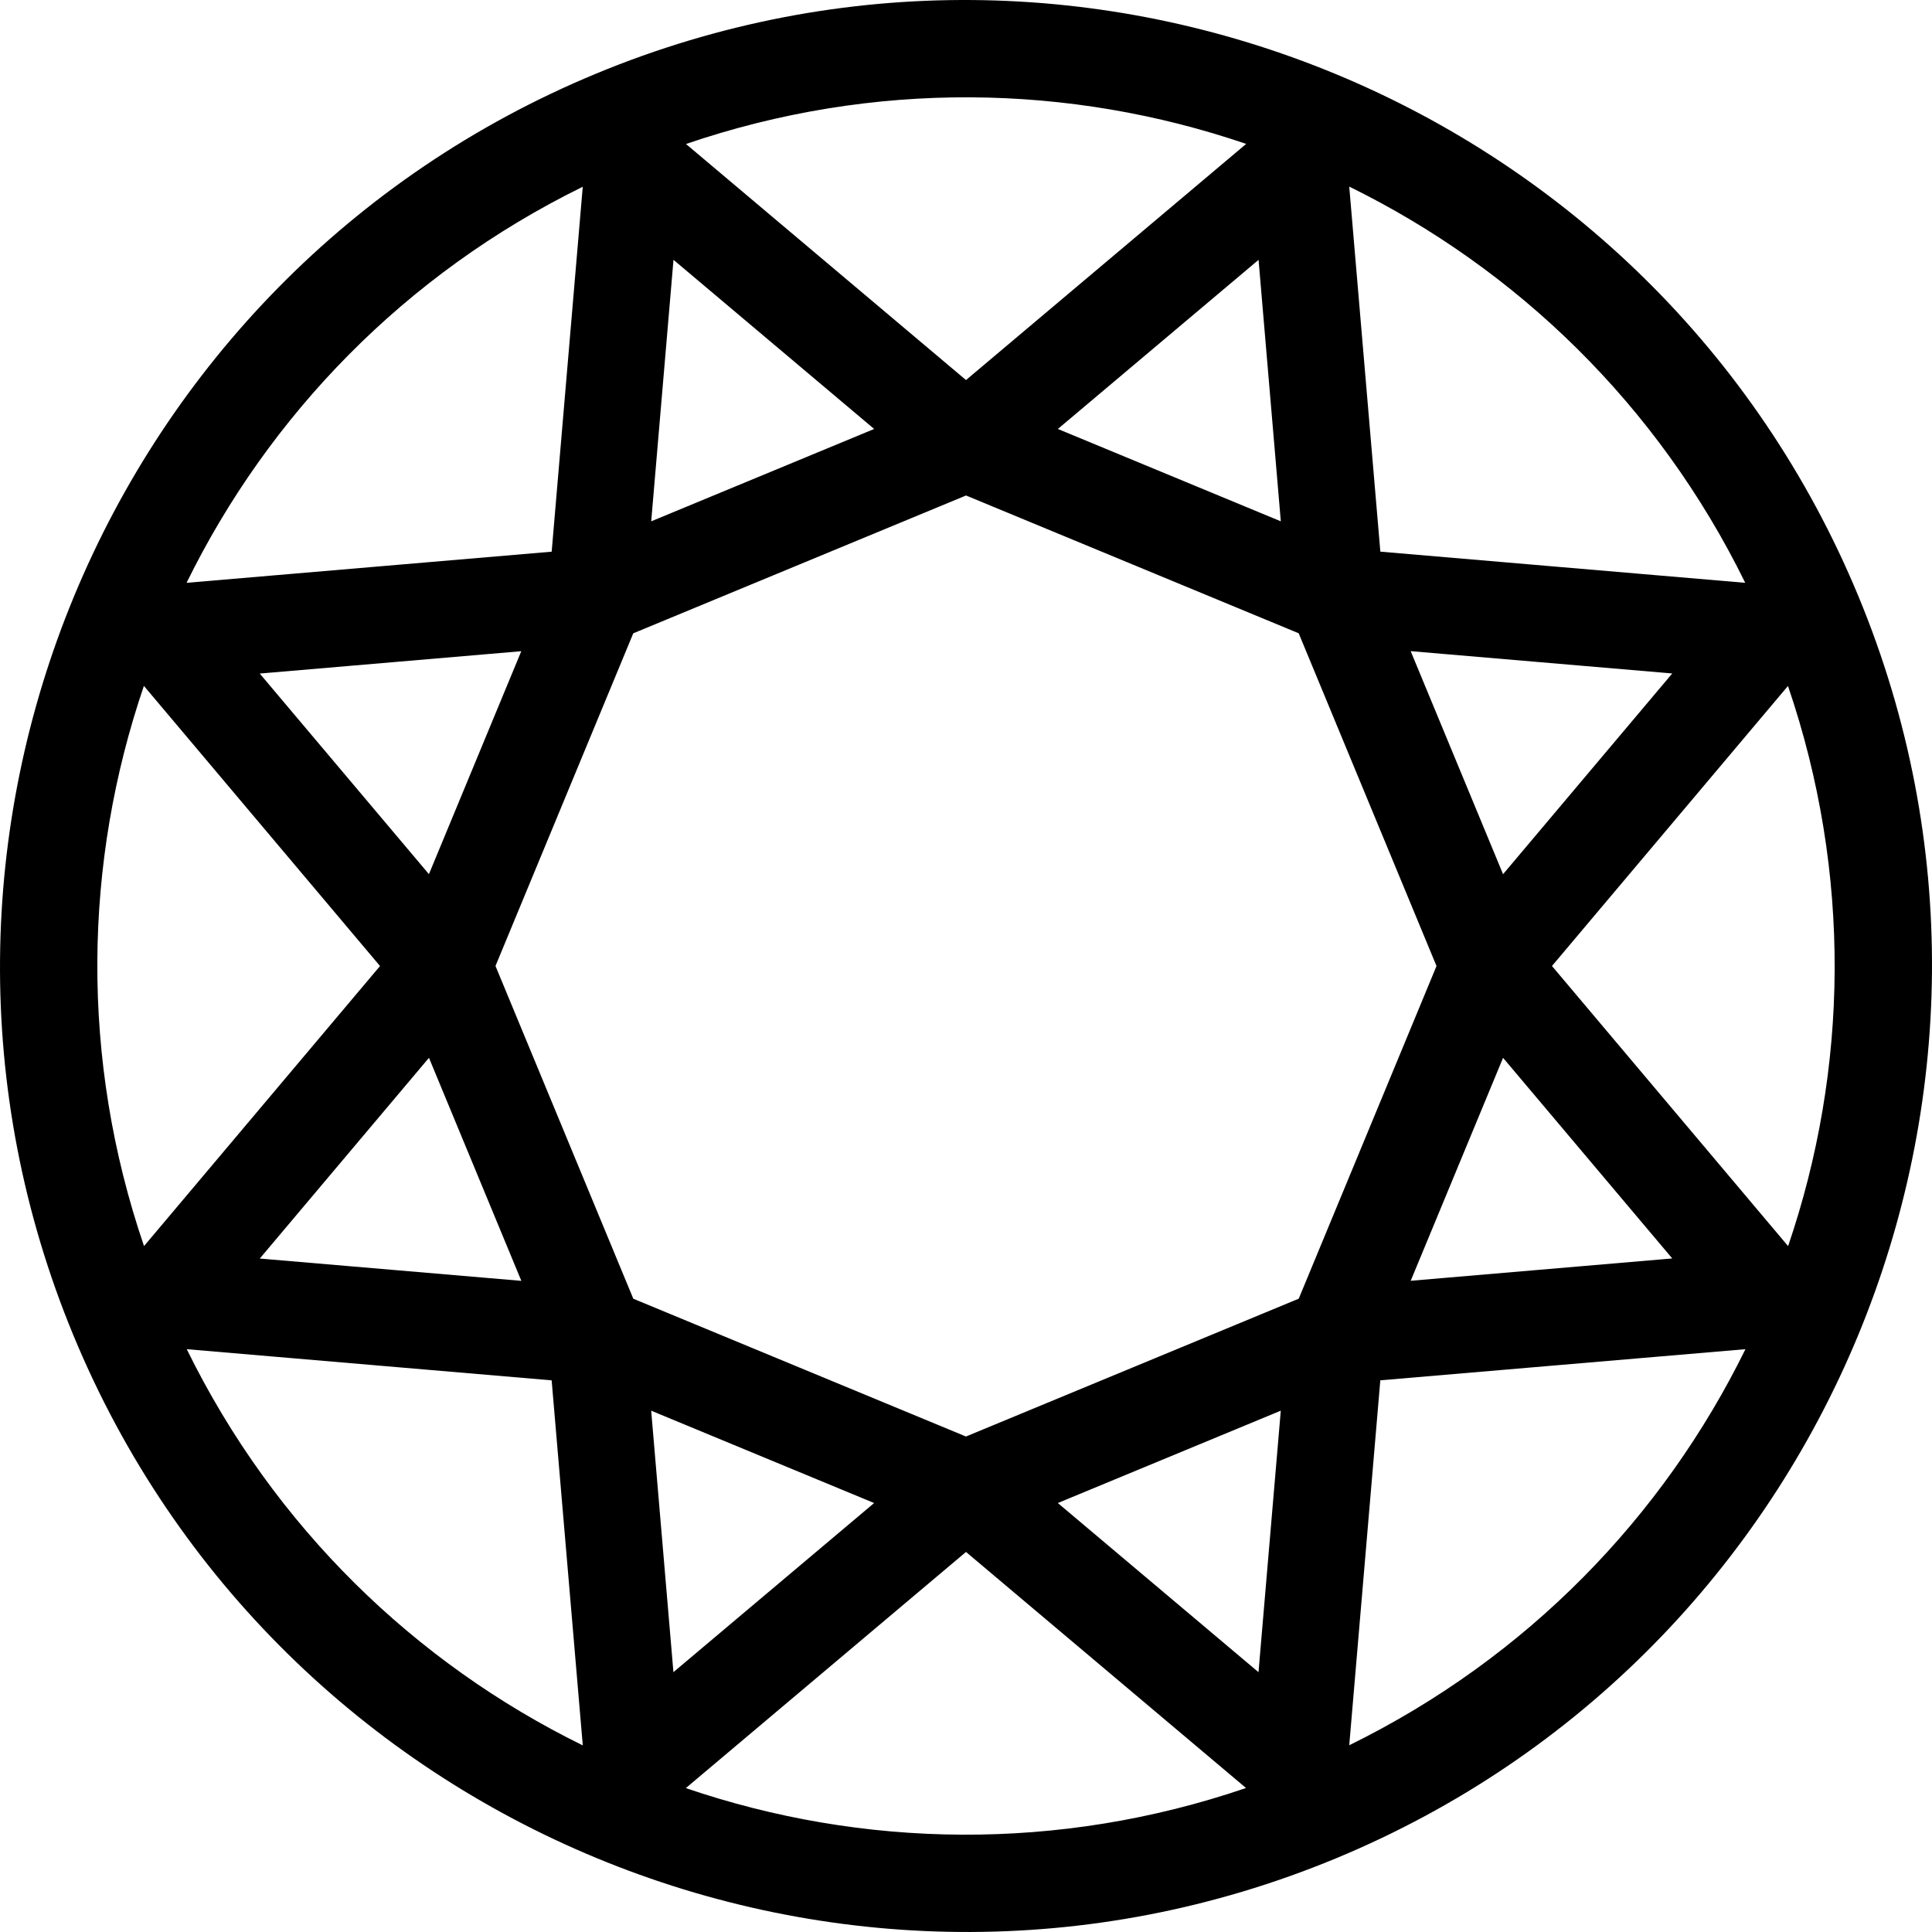
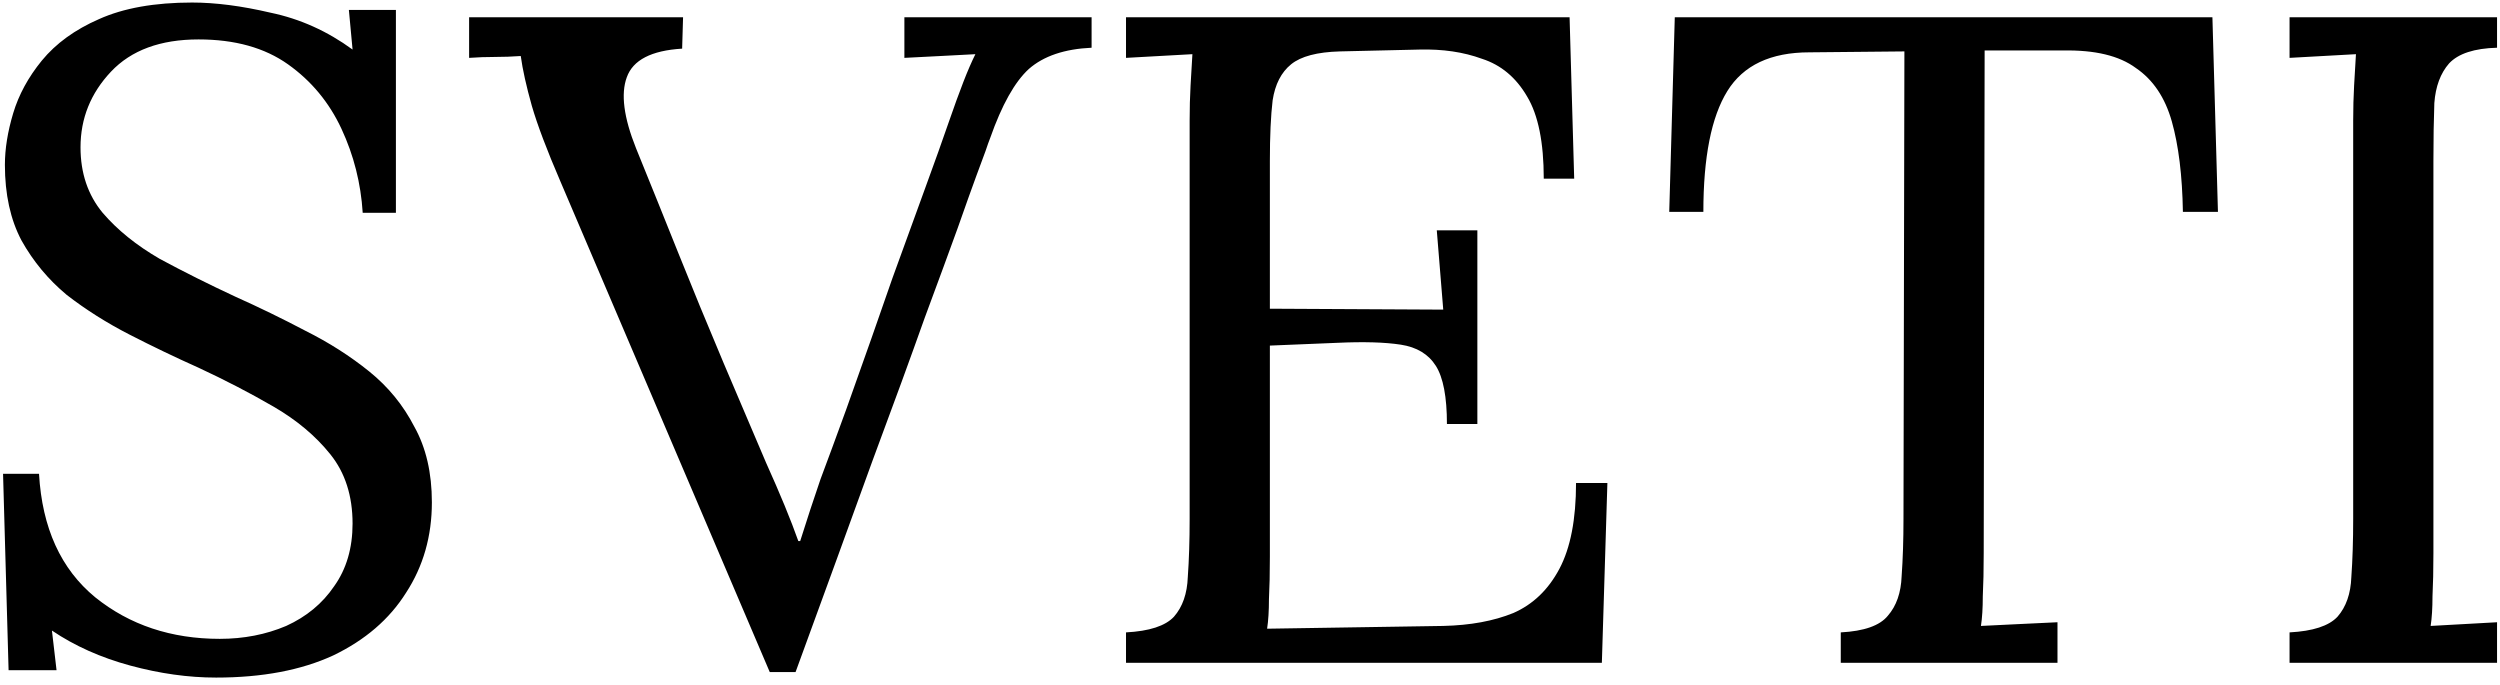
- <svg xmlns="http://www.w3.org/2000/svg" fill="#000000" height="800px" width="800px" version="1.1" id="Layer_1" viewBox="0 0 511.997 511.997" xml:space="preserve">
-   <g>
-     <g>
-       <path d="M492.508,158.036C438.492,27.621,288.441-34.527,158.035,19.488C27.62,73.505-34.528,223.555,19.488,353.961    c54.016,130.415,204.066,192.563,334.481,138.547S546.524,288.442,492.508,158.036z M462.504,154.452l-96.7-8.26l-8.243-96.742    C401.918,71.243,439.345,107.262,462.504,154.452z M373.843,172.559l69.316,5.914l-44.834,53.197L373.843,172.559z     M443.159,333.498l-69.308,5.922l24.474-59.085L443.159,333.498z M339.428,138.153l-59.085-24.474l53.188-44.817L339.428,138.153z     M330.246,38.134l-74.249,62.583l-74.206-62.558C231.541,21.17,283.475,22.177,330.246,38.134z M178.481,68.854l53.18,44.826    l-59.085,24.474L178.481,68.854z M154.434,49.492l-8.235,96.708l-96.759,8.252C71.225,110.095,107.245,72.66,154.434,49.492z     M113.67,231.661l-44.834-53.163l69.308-5.922L113.67,231.661z M113.679,280.327l24.482,59.11l-69.316-5.914L113.679,280.327z     M38.133,181.767l62.575,74.24l-62.541,74.214C21.177,280.472,22.176,228.538,38.133,181.767z M49.491,357.545l96.7,8.26    l8.252,96.742C110.078,440.754,72.651,404.734,49.491,357.545z M172.567,373.844l59.085,24.474l-53.188,44.817L172.567,373.844z     M181.749,473.863l74.249-62.583l74.206,62.558C280.454,490.827,228.52,489.82,181.749,473.863z M333.515,443.143l-53.18-44.826    l59.085-24.474L333.515,443.143z M344.173,344.165l-88.183,36.523l-88.158-36.514l-36.523-88.183l36.514-88.158l88.183-36.523    l88.158,36.514l36.523,88.183L344.173,344.165z M357.562,462.505l8.235-96.708l96.76-8.252    C440.77,401.901,404.751,439.337,357.562,462.505z M473.862,330.23l-62.575-74.232l62.541-74.214    C490.818,231.525,489.82,283.459,473.862,330.23z" />
-     </g>
-   </g>
+ <svg xmlns="http://www.w3.org/2000/svg" width="347" height="95" viewBox="0 0 347 95" fill="none">
+   <path d="M50.344 29.536C50.088 25.44 49.107 21.557 47.4 17.888C45.693 14.219 43.219 11.232 39.976 8.928C36.733 6.624 32.595 5.472 27.56 5.472C22.269 5.472 18.216 6.965 15.4 9.952C12.584 12.939 11.176 16.437 11.176 20.448C11.176 24.032 12.2 27.061 14.248 29.536C16.296 31.925 18.941 34.059 22.184 35.936C25.512 37.728 29.011 39.477 32.68 41.184C35.923 42.635 39.165 44.213 42.408 45.92C45.651 47.541 48.595 49.419 51.24 51.552C53.885 53.685 55.976 56.245 57.512 59.232C59.133 62.133 59.944 65.632 59.944 69.728C59.944 74.421 58.749 78.603 56.36 82.272C54.056 85.941 50.685 88.843 46.248 90.976C41.811 93.024 36.392 94.048 29.992 94.048C26.152 94.048 22.184 93.493 18.088 92.384C13.992 91.275 10.365 89.653 7.208 87.52L7.848 93.024H1.192L0.424 65.76H5.416C5.843 73.269 8.445 78.987 13.224 82.912C18.003 86.752 23.763 88.672 30.504 88.672C33.832 88.672 36.904 88.075 39.72 86.88C42.536 85.6 44.755 83.765 46.376 81.376C48.083 78.987 48.936 76.085 48.936 72.672C48.936 68.832 47.912 65.632 45.864 63.072C43.816 60.512 41.171 58.293 37.928 56.416C34.685 54.539 31.229 52.747 27.56 51.04C24.317 49.589 21.117 48.053 17.96 46.432C14.803 44.811 11.901 42.976 9.256 40.928C6.696 38.795 4.605 36.277 2.984 33.376C1.448 30.475 0.68 26.976 0.68 22.88C0.68 20.661 1.064 18.272 1.832 15.712C2.6 13.152 3.923 10.72 5.8 8.416C7.763 6.027 10.408 4.107 13.736 2.656C17.149 1.12 21.459 0.352 26.664 0.352C29.907 0.352 33.533 0.821 37.544 1.76C41.64 2.613 45.437 4.32 48.936 6.88L48.424 1.376H54.952V29.536H50.344ZM106.841 93.28L77.785 25.184C75.908 20.832 74.585 17.333 73.817 14.688C73.049 11.957 72.537 9.653 72.281 7.776C71.086 7.861 69.892 7.904 68.697 7.904C67.502 7.904 66.308 7.947 65.113 8.032V2.4H94.809L94.681 6.752C90.414 7.008 87.854 8.331 87.001 10.72C86.148 13.024 86.574 16.309 88.281 20.576C90.329 25.611 92.292 30.475 94.169 35.168C96.046 39.861 98.137 44.939 100.441 50.4C102.489 55.179 104.452 59.787 106.329 64.224C108.292 68.576 109.785 72.203 110.809 75.104H111.065C112.004 72.117 112.942 69.259 113.881 66.528C114.905 63.797 116.1 60.555 117.465 56.8C120.025 49.632 122.158 43.573 123.865 38.624C125.657 33.675 127.193 29.451 128.473 25.952C129.753 22.453 130.82 19.467 131.673 16.992C132.441 14.773 133.124 12.896 133.721 11.36C134.318 9.824 134.873 8.544 135.385 7.52C133.764 7.605 132.142 7.691 130.521 7.776C128.9 7.861 127.236 7.947 125.529 8.032V2.4H151.513V6.624C147.758 6.795 144.857 7.776 142.809 9.568C140.846 11.36 139.054 14.56 137.433 19.168C137.262 19.595 137.049 20.192 136.793 20.96C136.537 21.643 136.11 22.795 135.513 24.416C134.916 26.037 134.062 28.427 132.953 31.584C131.844 34.656 130.308 38.837 128.345 44.128C126.468 49.419 124.036 56.075 121.049 64.096C118.148 72.117 114.606 81.845 110.425 93.28H106.841ZM200.834 58.848C200.834 55.093 200.322 52.405 199.298 50.784C198.274 49.163 196.653 48.181 194.434 47.84C192.215 47.499 189.271 47.413 185.602 47.584L176.258 47.968V77.28C176.258 79.584 176.215 81.547 176.13 83.168C176.13 84.789 176.045 86.155 175.874 87.264L200.322 86.88C204.077 86.795 207.319 86.197 210.05 85.088C212.781 83.893 214.914 81.845 216.45 78.944C217.986 76.043 218.754 72.075 218.754 67.04H223.106L222.338 92H156.29V87.776C159.533 87.605 161.751 86.88 162.946 85.6C164.141 84.235 164.781 82.4 164.866 80.096C165.037 77.707 165.122 75.019 165.122 72.032V16.736C165.122 15.029 165.165 13.408 165.25 11.872C165.335 10.251 165.421 8.8 165.506 7.52C163.97 7.605 162.434 7.691 160.898 7.776C159.362 7.861 157.826 7.947 156.29 8.032V2.4H217.858L218.498 24.8H214.274C214.274 19.765 213.506 15.968 211.97 13.408C210.434 10.763 208.343 9.013 205.698 8.16C203.138 7.221 200.237 6.795 196.994 6.88L185.986 7.136C182.829 7.221 180.567 7.819 179.202 8.928C177.837 10.037 176.983 11.701 176.642 13.92C176.386 16.053 176.258 18.869 176.258 22.368V42.848L200.322 42.976L199.426 31.968H205.058V58.848H200.834ZM302.987 29.408C302.902 24.373 302.39 20.192 301.451 16.864C300.512 13.536 298.848 11.061 296.459 9.44C294.155 7.733 290.784 6.923 286.347 7.008H275.467L275.339 76.768C275.339 79.072 275.296 81.077 275.211 82.784C275.211 84.405 275.126 85.771 274.955 86.88C276.747 86.795 278.496 86.709 280.203 86.624C281.995 86.539 283.787 86.453 285.579 86.368V92H255.499V87.776C258.742 87.605 260.918 86.837 262.027 85.472C263.222 84.107 263.862 82.272 263.947 79.968C264.118 77.579 264.203 74.933 264.203 72.032L264.331 7.136L251.147 7.264C245.771 7.264 241.974 9.056 239.755 12.64C237.536 16.224 236.427 21.813 236.427 29.408H231.691L232.459 2.4H307.083L307.851 29.408H302.987ZM346.59 6.624C343.433 6.709 341.214 7.435 339.934 8.8C338.739 10.165 338.057 12 337.886 14.304C337.801 16.608 337.758 19.296 337.758 22.368V76.768C337.758 79.072 337.715 81.077 337.63 82.784C337.63 84.405 337.545 85.771 337.374 86.88C338.91 86.795 340.446 86.709 341.982 86.624C343.518 86.539 345.054 86.453 346.59 86.368V92H317.79V87.776C321.033 87.605 323.251 86.88 324.446 85.6C325.641 84.235 326.281 82.4 326.366 80.096C326.537 77.707 326.622 75.019 326.622 72.032V16.736C326.622 15.029 326.665 13.408 326.75 11.872C326.835 10.251 326.921 8.8 327.006 7.52C325.47 7.605 323.934 7.691 322.398 7.776C320.862 7.861 319.326 7.947 317.79 8.032V2.4H346.59V6.624Z" fill="black" />
</svg>
